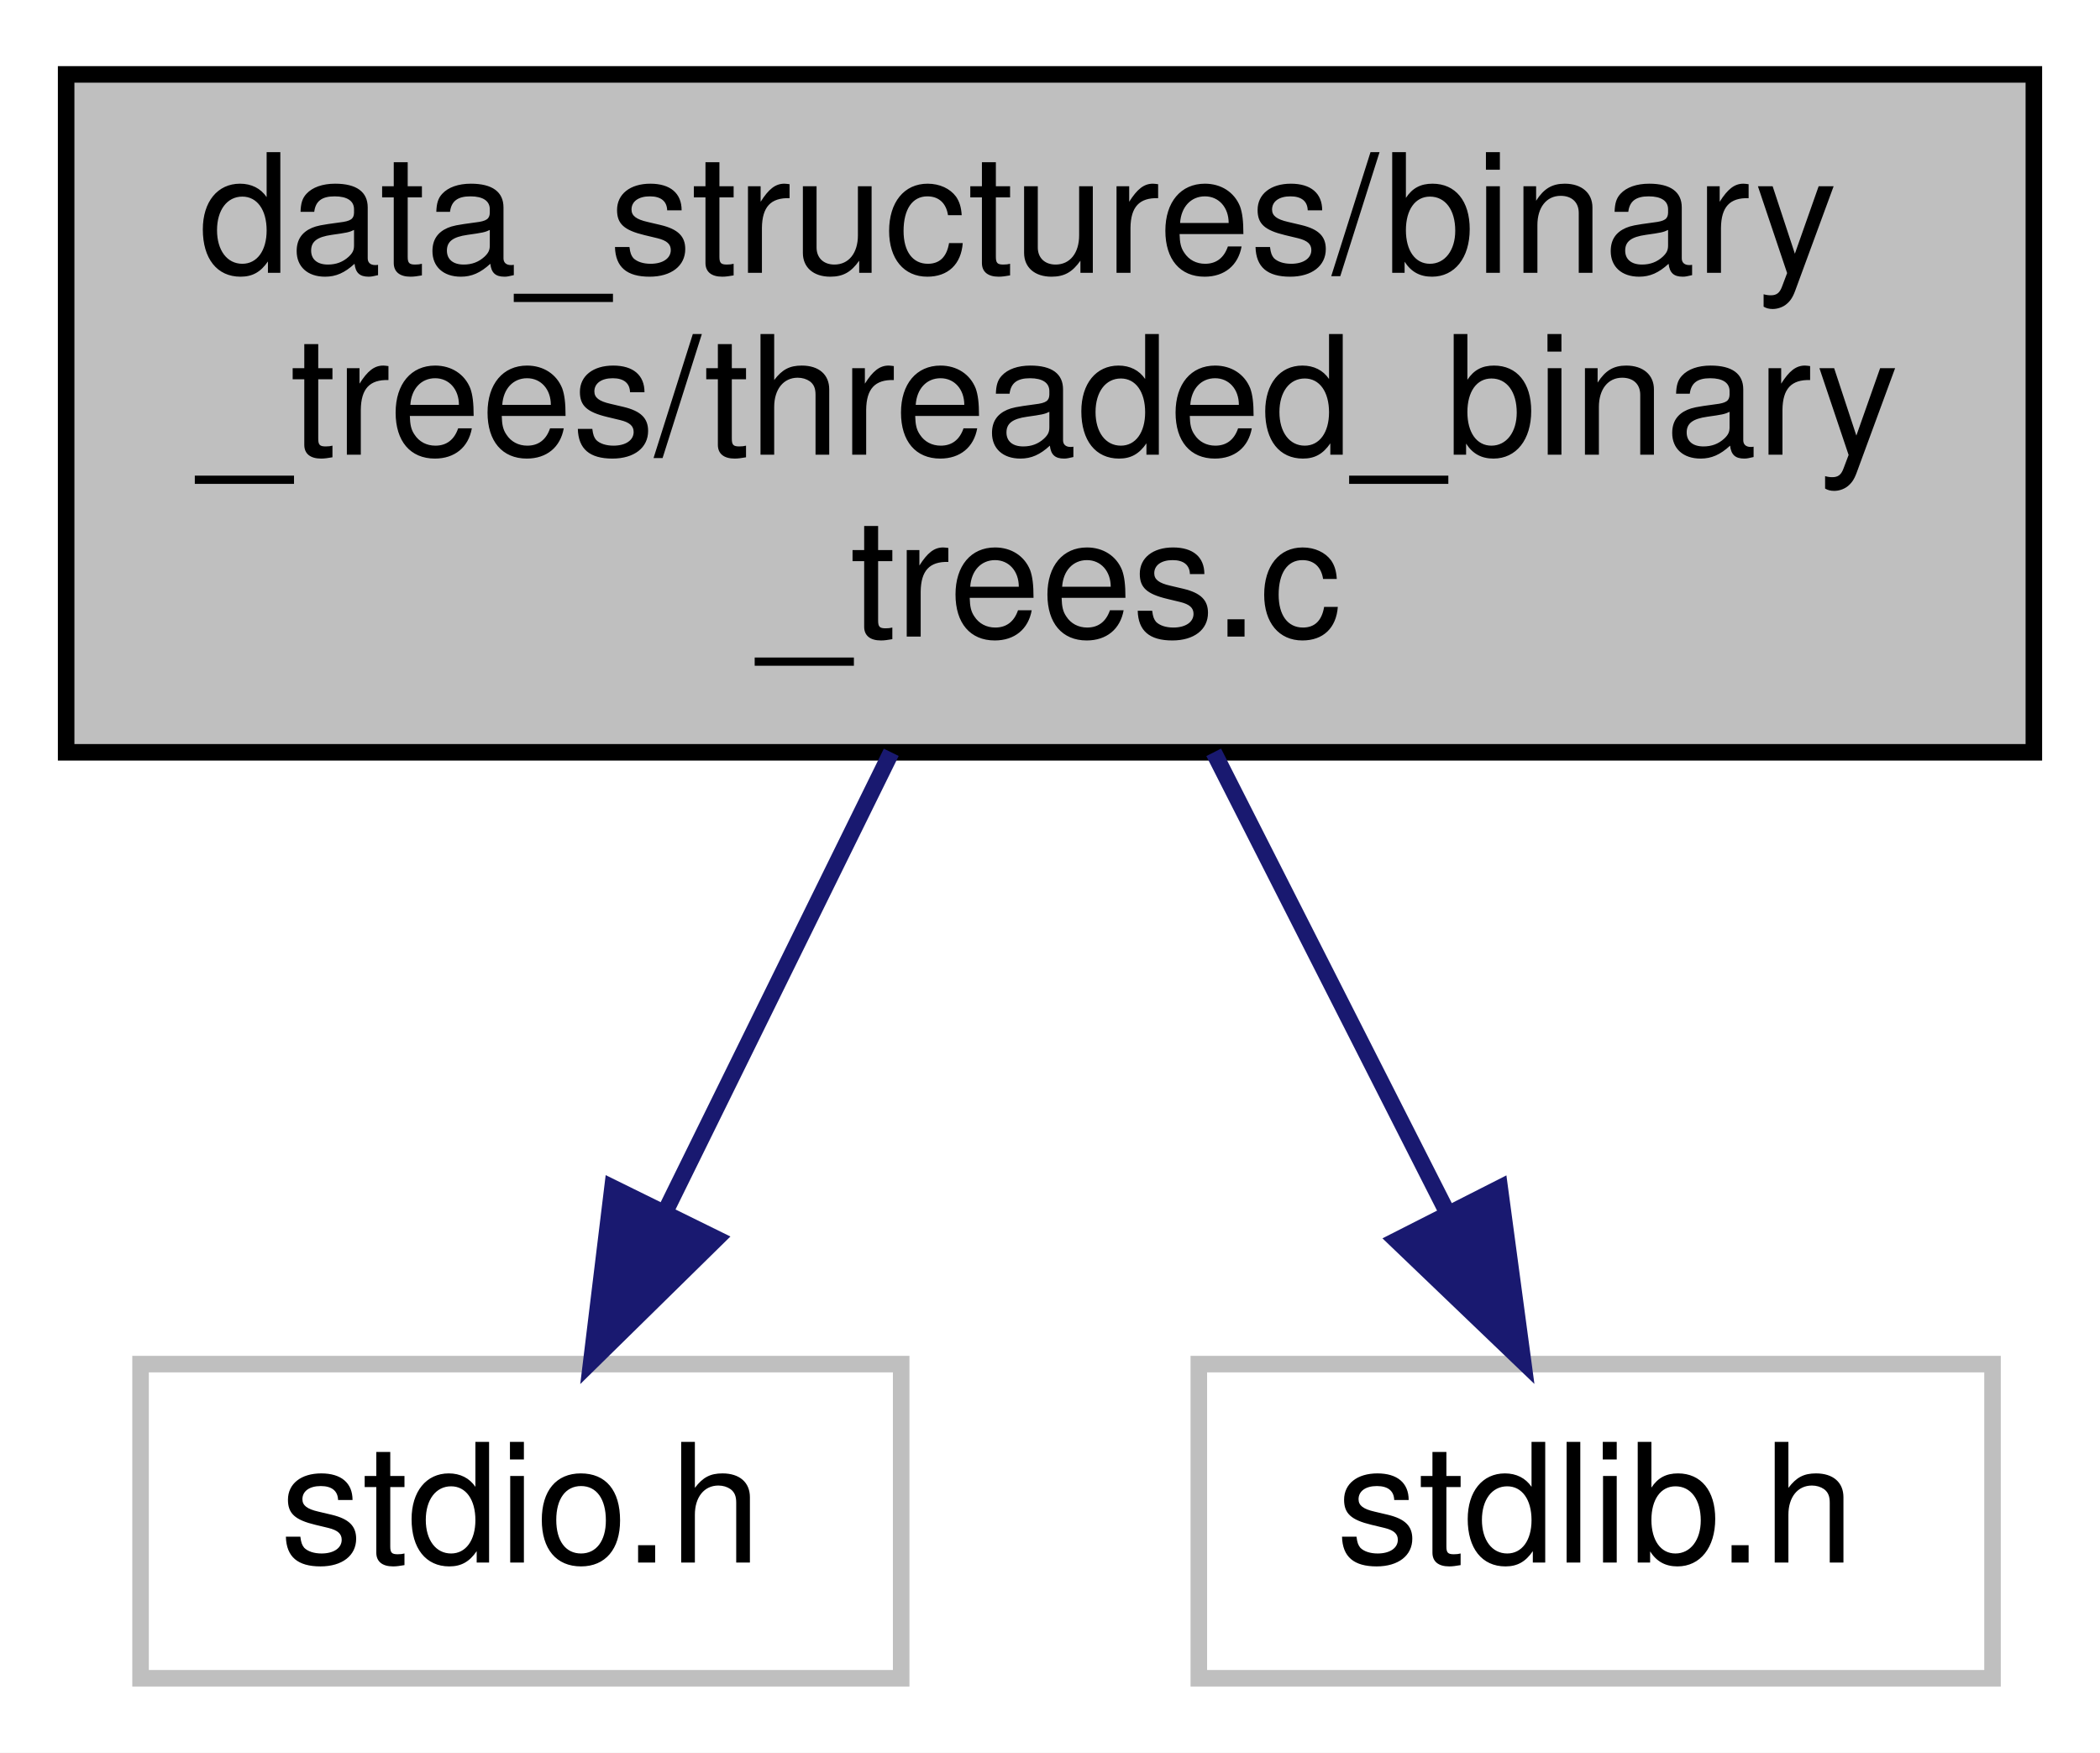
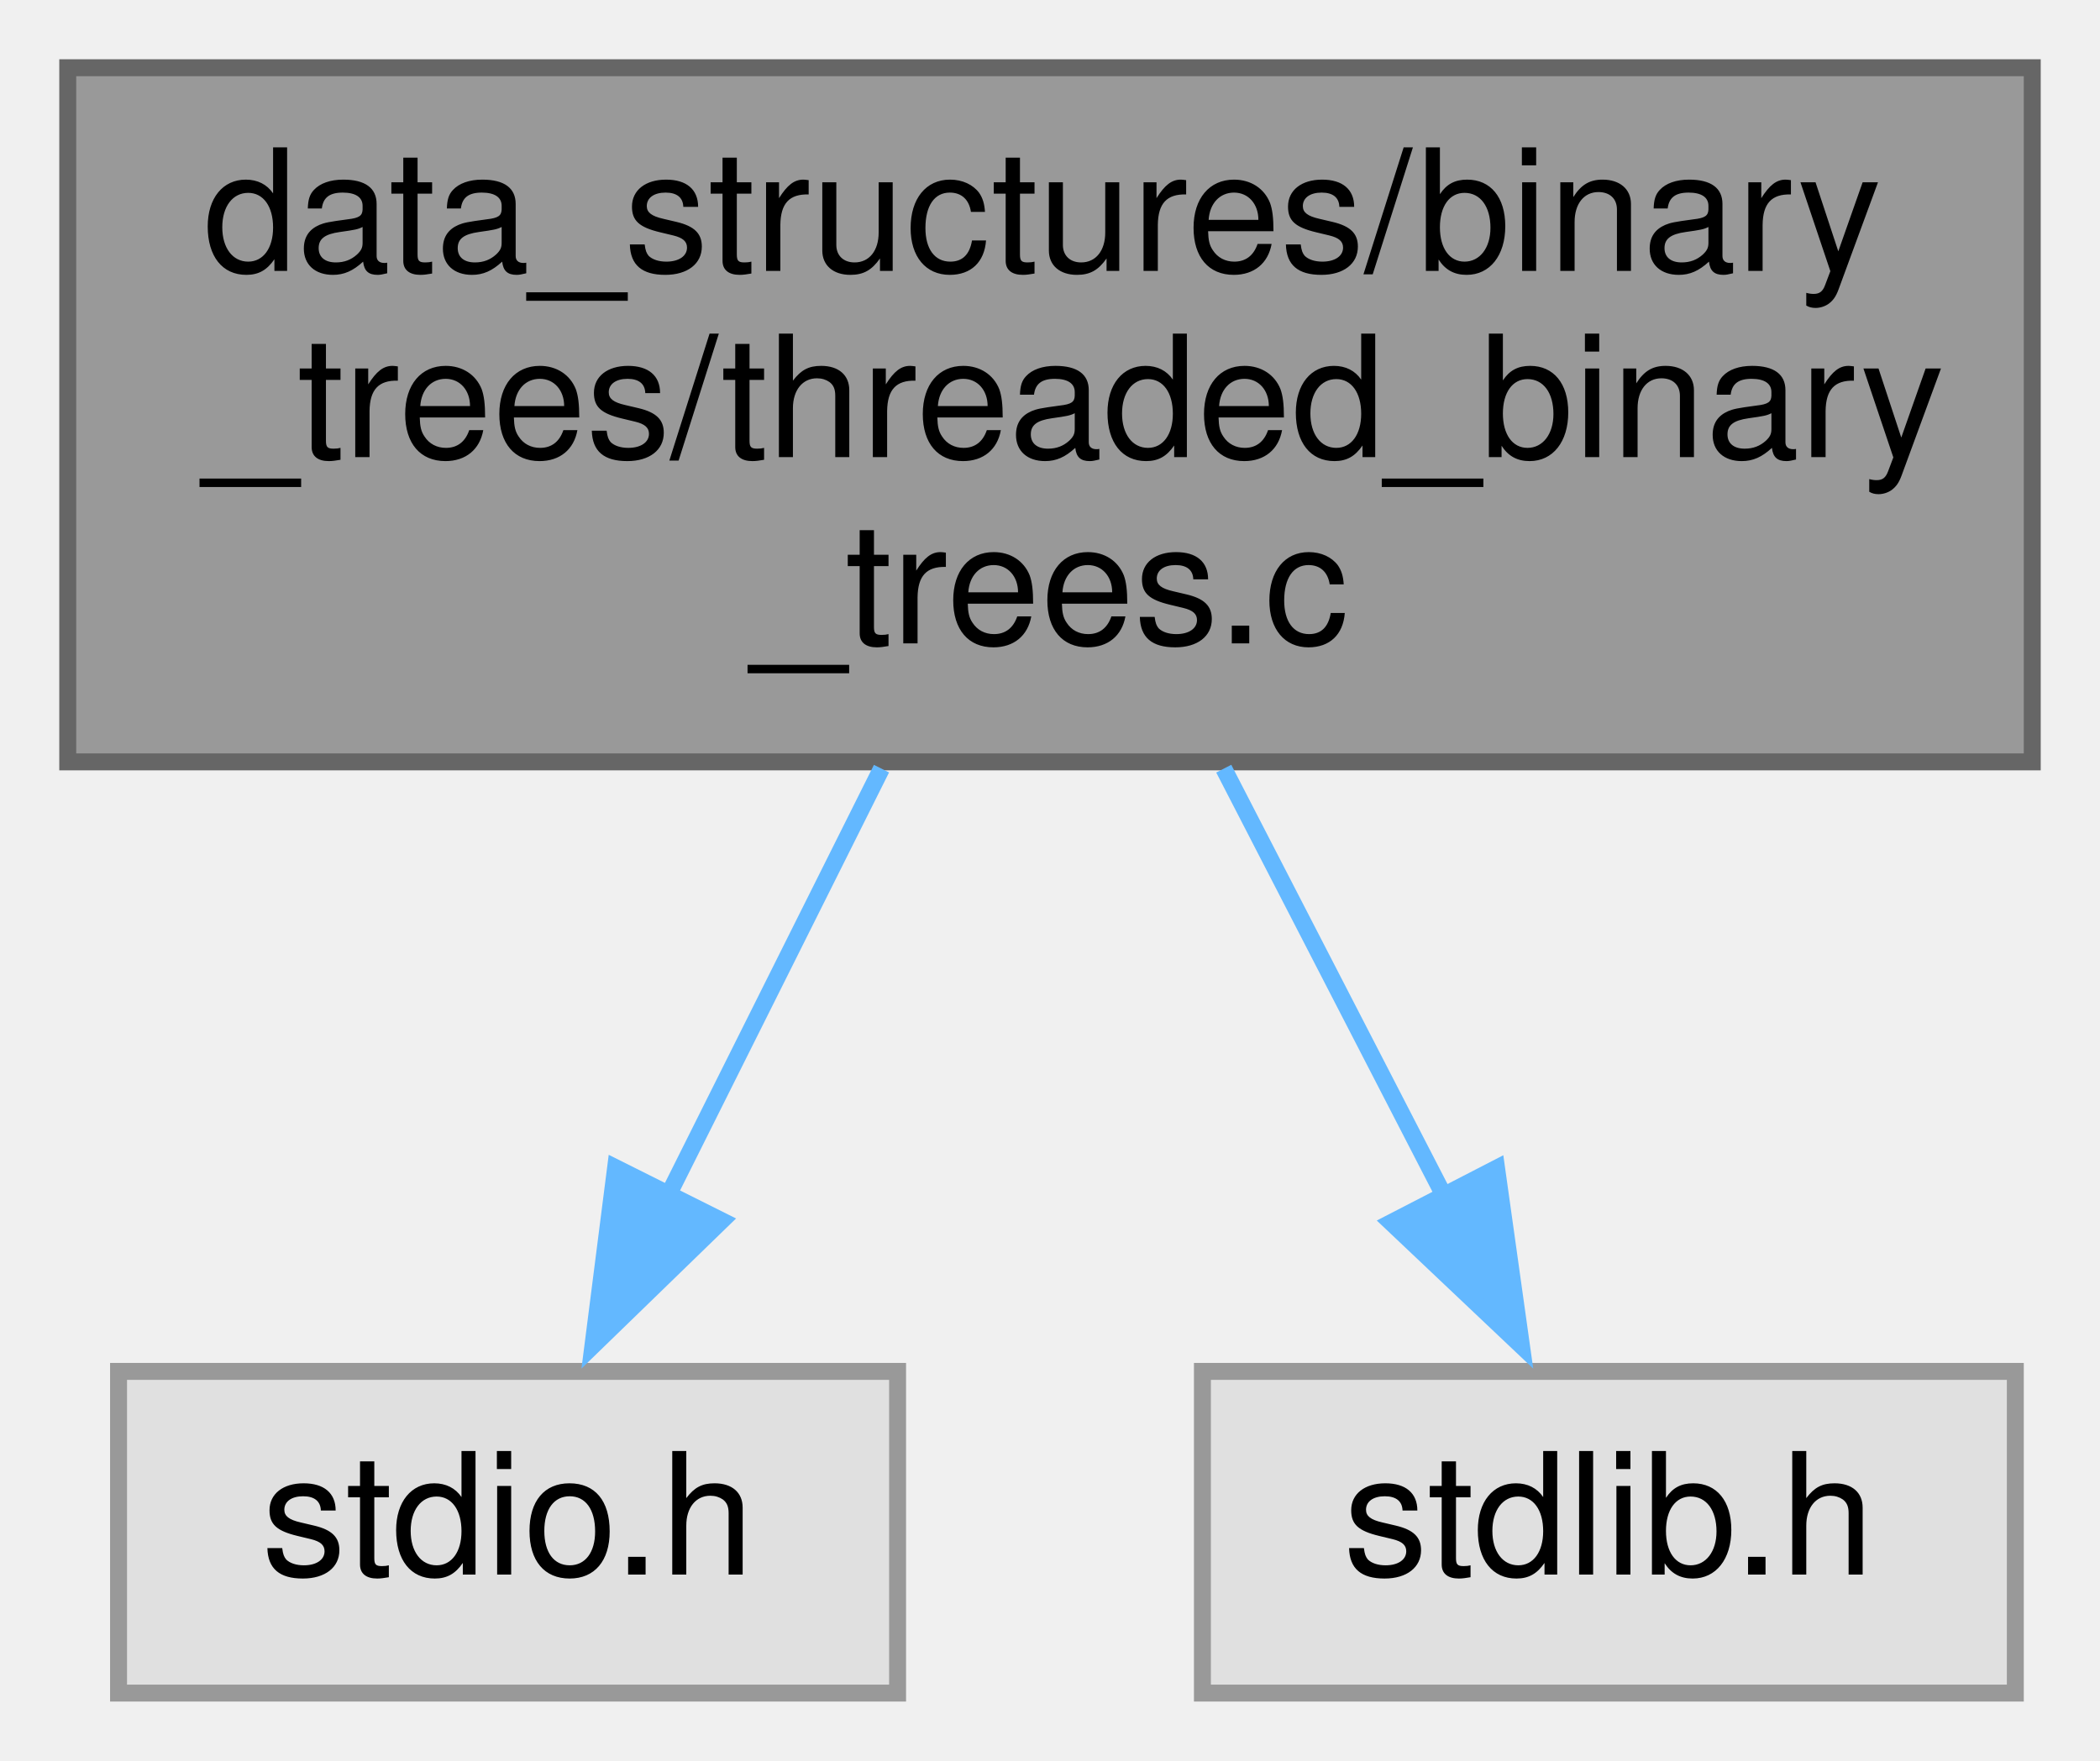
- <svg xmlns="http://www.w3.org/2000/svg" xmlns:xlink="http://www.w3.org/1999/xlink" width="127pt" height="106pt" viewBox="0.00 0.00 127.00 106.00">
-   <g id="graph0" class="graph" transform="scale(1 1) rotate(0) translate(4 102)">
-     <polygon fill="white" stroke="transparent" points="-4,4 -4,-102 123,-102 123,4 -4,4" />
+ <svg xmlns="http://www.w3.org/2000/svg" xmlns:xlink="http://www.w3.org/1999/xlink" width="124pt" height="104pt" viewBox="0.00 0.00 124.00 104.00">
+   <g id="graph0" class="graph" transform="scale(1 1) rotate(0) translate(4 100)">
    <g id="node1" class="node">
      <g id="a_node1">
        <a xlink:title="This file is a simple implementation of a Threaded Binary Tree.">
-           <polygon fill="#bfbfbf" stroke="black" points="0,-56.5 0,-97.5 119,-97.5 119,-56.5 0,-56.5" />
-           <text text-anchor="start" x="8" y="-85.5" font-family="Helvetica,sans-Serif" font-size="10.00">data_structures/binary</text>
-           <text text-anchor="start" x="8" y="-74.5" font-family="Helvetica,sans-Serif" font-size="10.00">_trees/threaded_binary</text>
-           <text text-anchor="middle" x="59.5" y="-63.5" font-family="Helvetica,sans-Serif" font-size="10.00">_trees.c</text>
+           <polygon fill="#999999" stroke="#666666" points="116,-96 0,-96 0,-55 116,-55 116,-96" />
+           <text text-anchor="start" x="8" y="-84" font-family="Helvetica,sans-Serif" font-size="10.00">data_structures/binary</text>
+           <text text-anchor="start" x="8" y="-73" font-family="Helvetica,sans-Serif" font-size="10.00">_trees/threaded_binary</text>
+           <text text-anchor="middle" x="58" y="-62" font-family="Helvetica,sans-Serif" font-size="10.00">_trees.c</text>
        </a>
      </g>
    </g>
    <g id="node2" class="node">
      <g id="a_node2">
        <a xlink:title=" ">
-           <polygon fill="white" stroke="#bfbfbf" points="4.5,-0.5 4.5,-19.5 50.5,-19.5 50.5,-0.5 4.5,-0.5" />
-           <text text-anchor="middle" x="27.5" y="-7.5" font-family="Helvetica,sans-Serif" font-size="10.00">stdio.h</text>
+           <polygon fill="#e0e0e0" stroke="#999999" points="49,-19 3,-19 3,0 49,0 49,-19" />
+           <text text-anchor="middle" x="26" y="-7" font-family="Helvetica,sans-Serif" font-size="10.00">stdio.h</text>
        </a>
      </g>
    </g>
    <g id="edge1" class="edge">
-       <path fill="none" stroke="midnightblue" d="M49.9,-56.5C45.56,-47.68 40.47,-37.34 36.24,-28.74" />
-       <polygon fill="midnightblue" stroke="midnightblue" points="39.32,-27.08 31.76,-19.65 33.04,-30.17 39.32,-27.08" />
+       <path fill="none" stroke="#63b8ff" d="M48.05,-54.6C44.01,-46.52 39.37,-37.23 35.39,-29.27" />
+       <polygon fill="#63b8ff" stroke="#63b8ff" points="38.61,-27.9 31.01,-20.52 32.35,-31.03 38.61,-27.9" />
    </g>
    <g id="node3" class="node">
      <g id="a_node3">
        <a xlink:title=" ">
-           <polygon fill="white" stroke="#bfbfbf" points="68.5,-0.5 68.5,-19.5 116.5,-19.5 116.5,-0.5 68.5,-0.5" />
-           <text text-anchor="middle" x="92.5" y="-7.5" font-family="Helvetica,sans-Serif" font-size="10.00">stdlib.h</text>
+           <polygon fill="#e0e0e0" stroke="#999999" points="115,-19 67,-19 67,0 115,0 115,-19" />
+           <text text-anchor="middle" x="91" y="-7" font-family="Helvetica,sans-Serif" font-size="10.00">stdlib.h</text>
        </a>
      </g>
    </g>
    <g id="edge2" class="edge">
-       <path fill="none" stroke="midnightblue" d="M69.4,-56.5C73.88,-47.68 79.13,-37.34 83.49,-28.74" />
-       <polygon fill="midnightblue" stroke="midnightblue" points="86.7,-30.15 88.11,-19.65 80.46,-26.98 86.7,-30.15" />
+       <path fill="none" stroke="#63b8ff" d="M68.26,-54.6C72.43,-46.52 77.22,-37.23 81.32,-29.27" />
+       <polygon fill="#63b8ff" stroke="#63b8ff" points="84.37,-31 85.84,-20.51 78.15,-27.79 84.37,-31" />
    </g>
  </g>
</svg>
